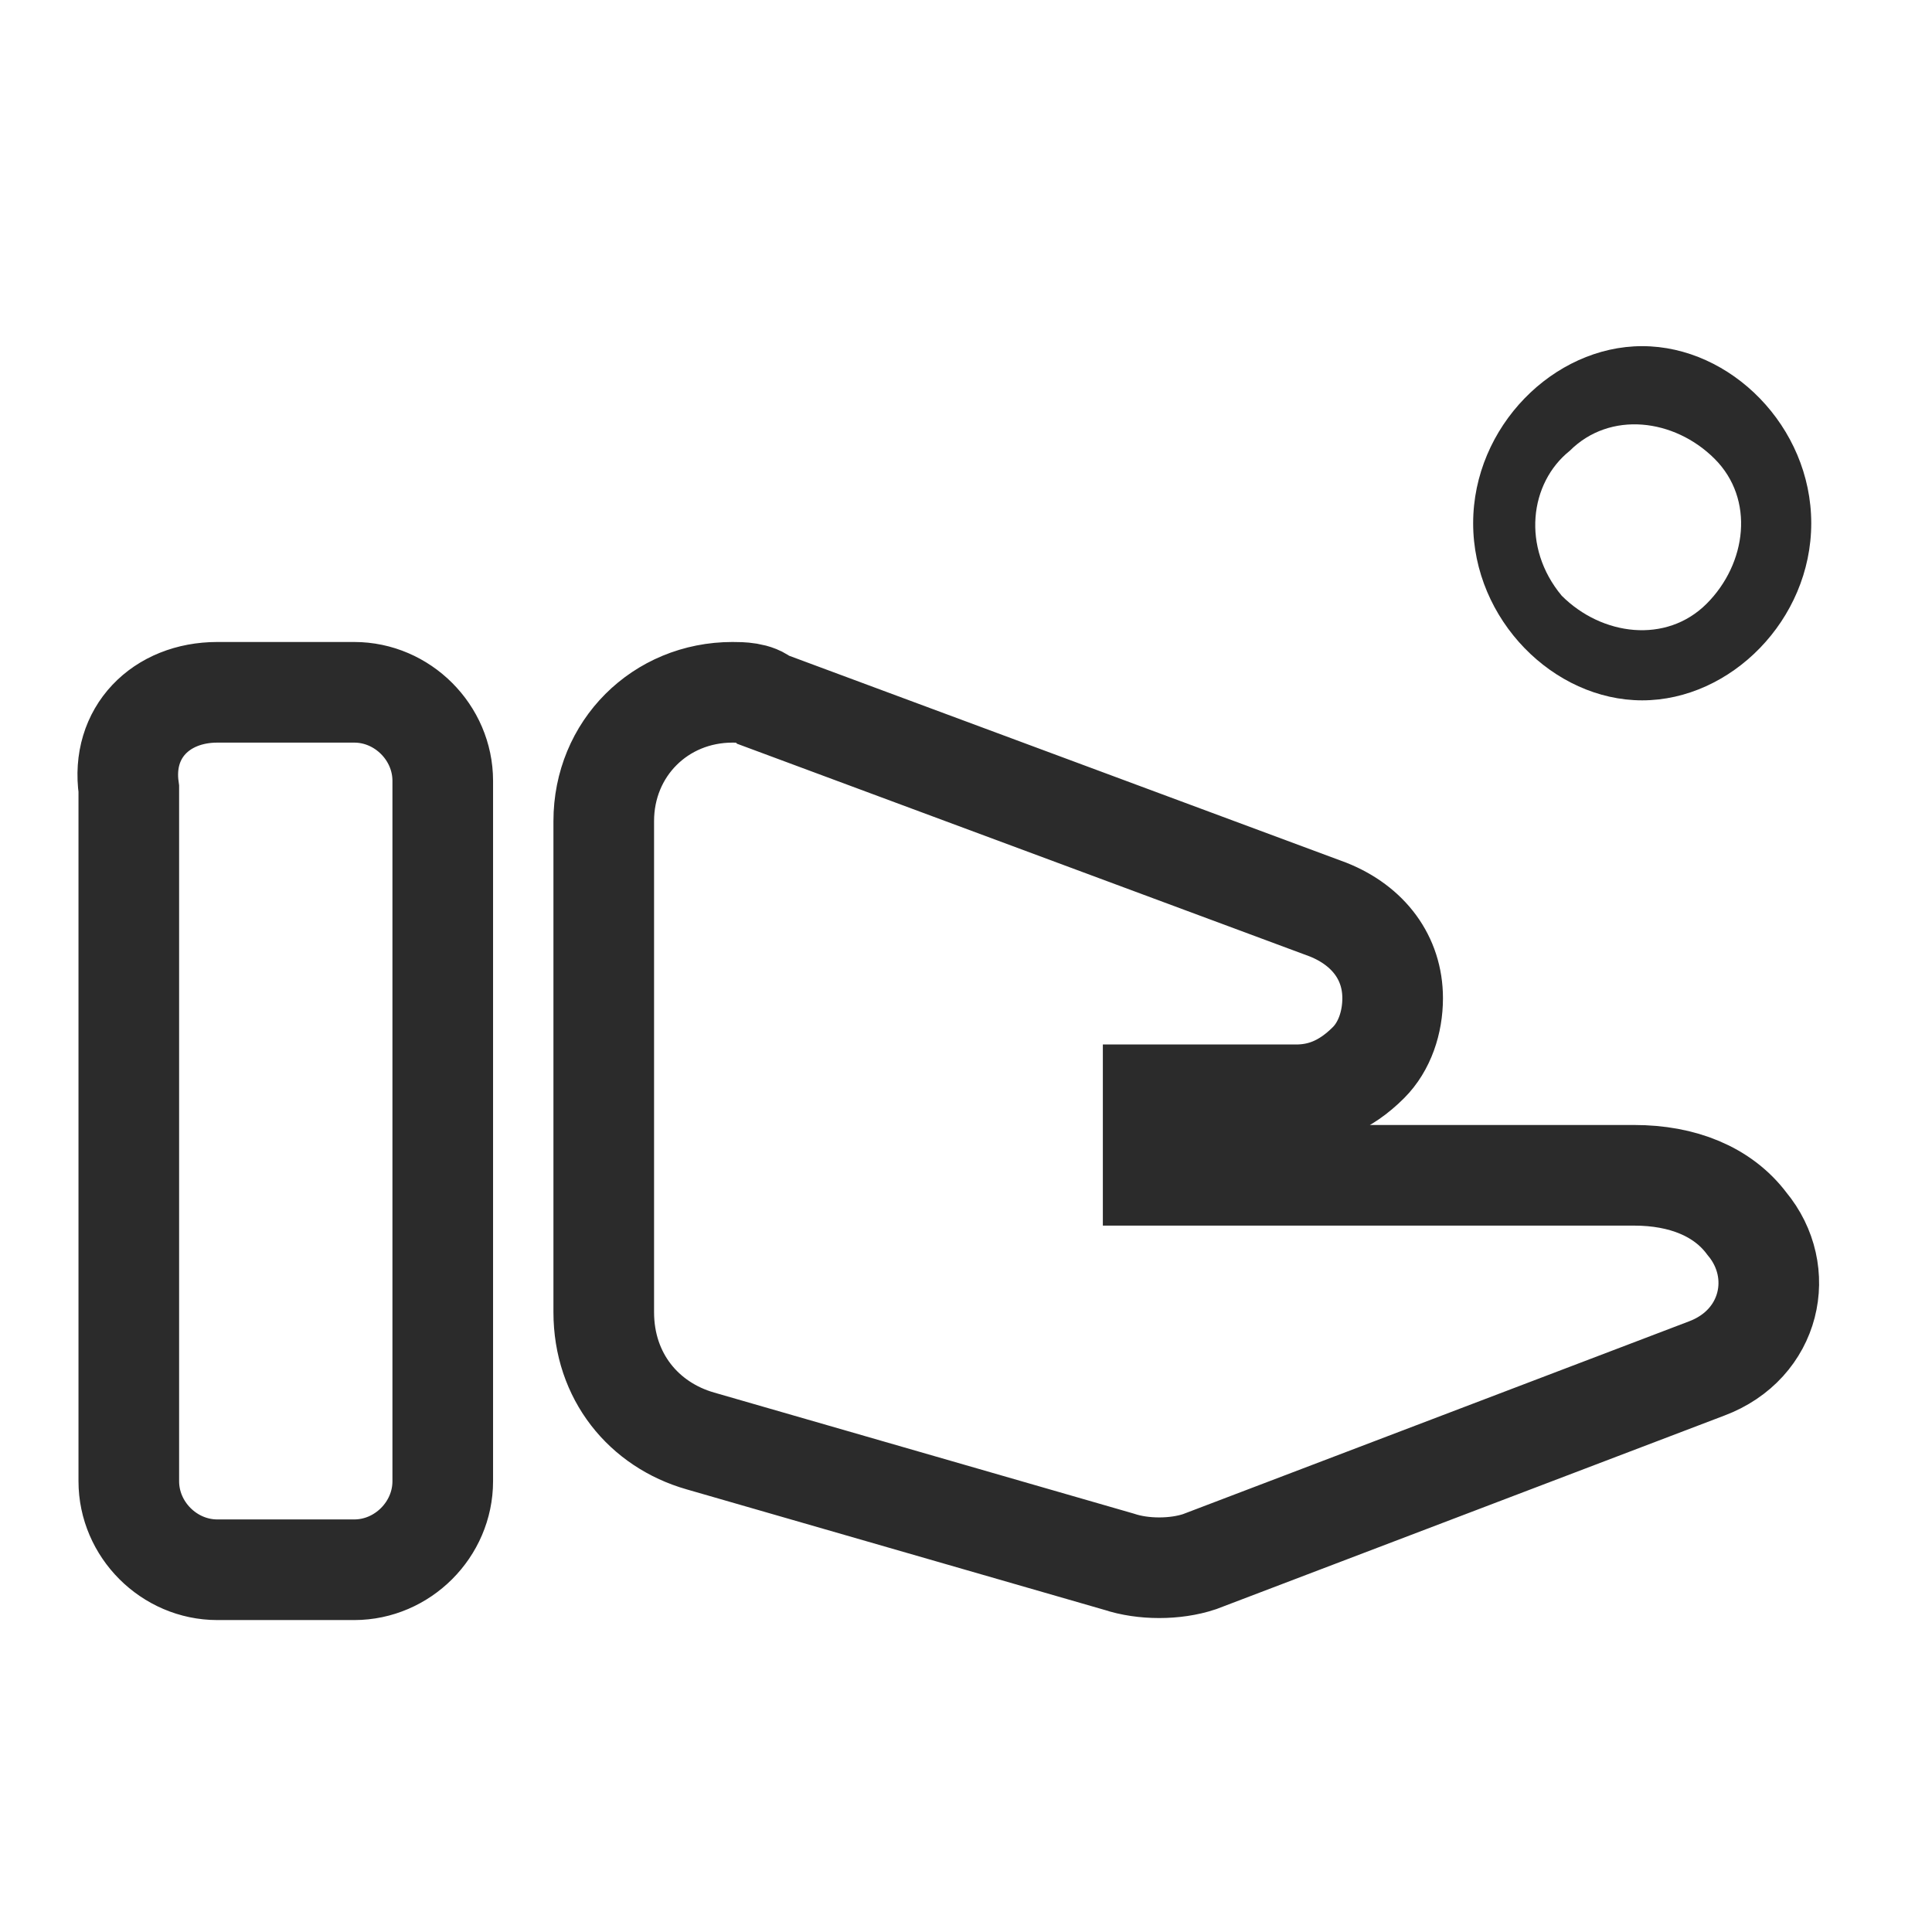
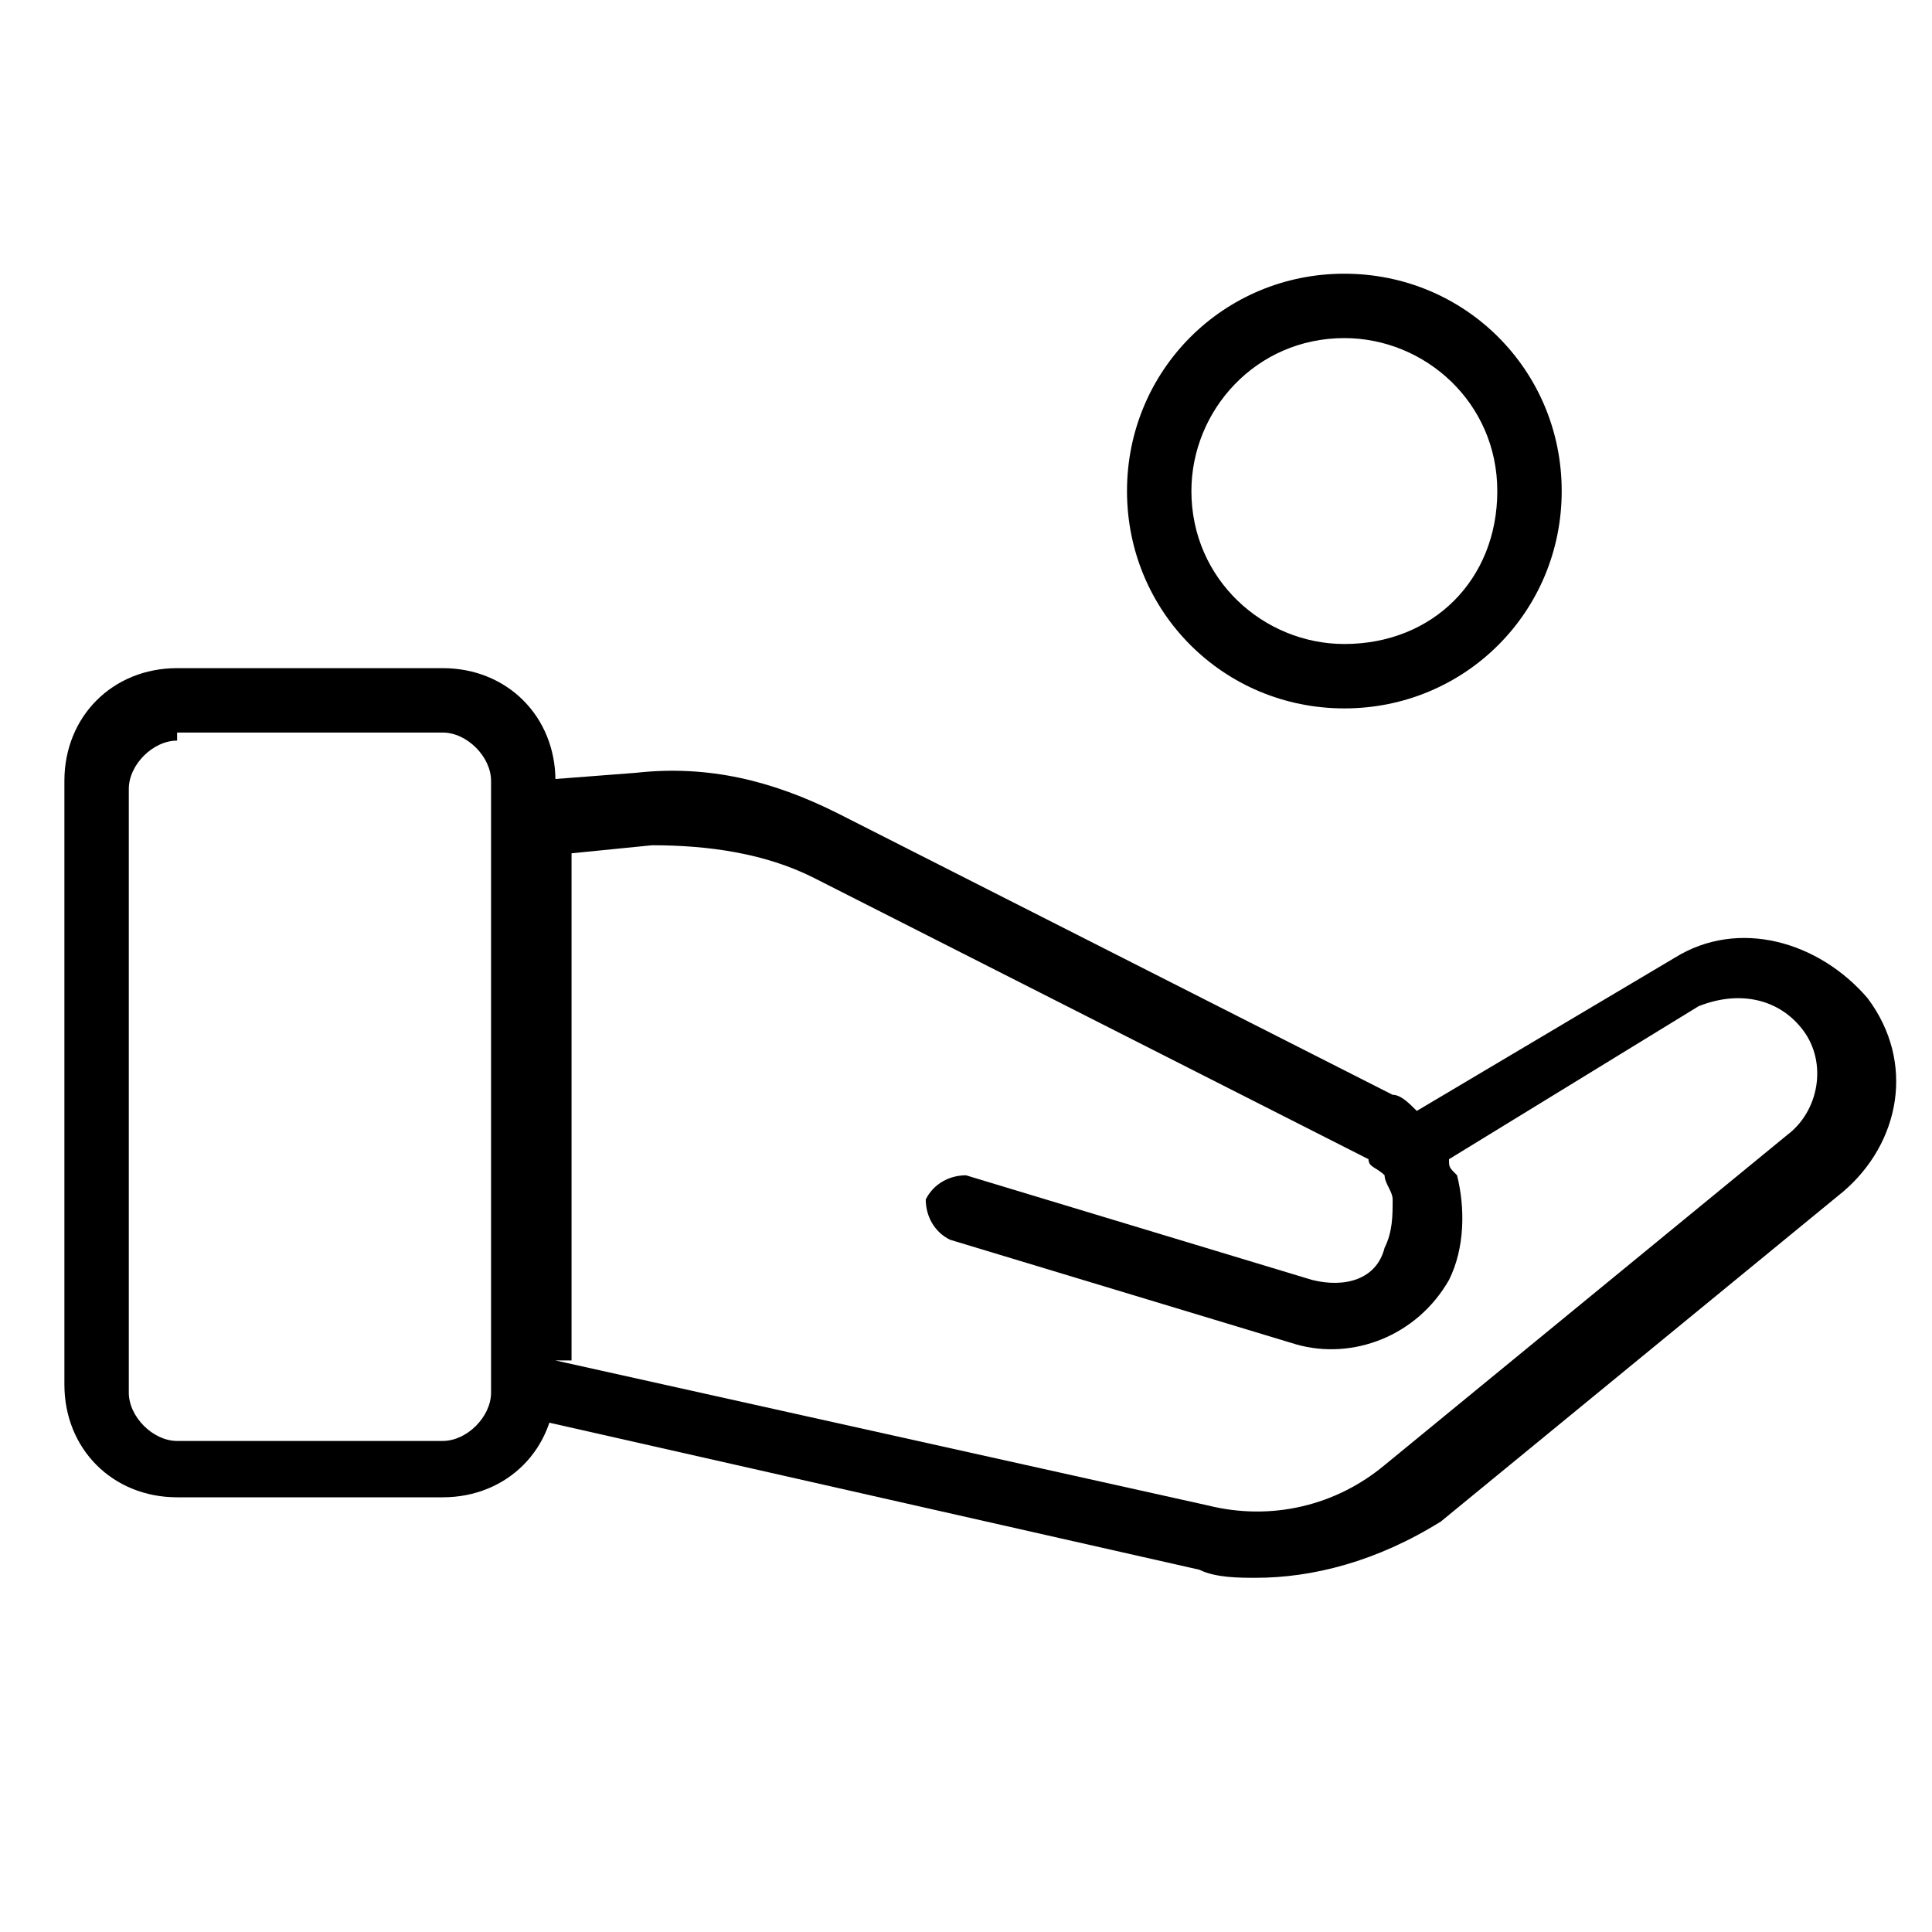
- <svg xmlns="http://www.w3.org/2000/svg" version="1.1" id="Layer_1" x="0px" y="0px" viewBox="0 0 24 24" style="enable-background:new 0 0 24 24;" xml:space="preserve">
-   <style type="text/css">
- 	.st0{fill:none;stroke:#2B2B2B;stroke-width:1.25;stroke-miterlimit:10;}
- 	.st1{fill:#2B2B2B;}
- </style>
-   <g>
+ <svg xmlns="http://www.w3.org/2000/svg" version="1.1" x="0px" y="0px" viewBox="0 0 24 24" style="enable-background:new 0 0 24 24;" xml:space="preserve">
+   <g id="Layer_1">
+ </g>
+   <g id="Layer_2">
+ </g>
+   <g id="Layer_3">
+ </g>
+   <g id="Layer_5">
+ </g>
+   <g id="Layer_4">
+ </g>
+   <g id="Layer_7">
+ </g>
+   <g id="Layer_8">
+ </g>
+   <g id="Layer_11">
+ </g>
+   <g id="Layer_9">
+ </g>
+   <g id="Layer_10">
+ </g>
+   <g id="Layer_12">
    <g>
-       <path class="st0" d="M2.7,8.6h1.7c0.6,0,1.1,0.5,1.1,1.1v8.7c0,0.6-0.5,1.1-1.1,1.1H2.7c-0.6,0-1.1-0.5-1.1-1.1V9.8    C1.5,9.1,2,8.6,2.7,8.6z M13.7,14.6h6.6c0.6,0,1.1,0.2,1.4,0.6c0,0,0,0,0,0c0.5,0.6,0.3,1.5-0.5,1.8l-6.3,2.4    c-0.3,0.1-0.7,0.1-1,0l-5.2-1.5c-0.7-0.2-1.2-0.8-1.2-1.6v-6.1c0-0.9,0.7-1.6,1.6-1.6h0c0.1,0,0.3,0,0.4,0.1l7,2.6    c0.5,0.2,0.8,0.6,0.8,1.1c0,0.3-0.1,0.6-0.3,0.8c-0.3,0.3-0.6,0.4-0.9,0.4h-2.4" />
+       <path d="M15.6,19.6c-0.2,0-0.5,0-0.7-0.1l-8.4-1.9c-0.2,0-0.3-0.2-0.3-0.4v-7.1c0-0.2,0.2-0.4,0.4-0.4l1.3-0.1    c0.9-0.1,1.7,0.1,2.5,0.5l6.9,3.5c0.1,0,0.2,0.1,0.3,0.2l3.2-1.9c0.8-0.5,1.8-0.2,2.4,0.5c0.6,0.8,0.4,1.8-0.3,2.4l-5,4.1    C17.1,19.4,16.3,19.6,15.6,19.6z M6.9,16.9l8.1,1.8c0.8,0.2,1.6,0,2.2-0.5l5-4.1c0.4-0.3,0.5-0.9,0.2-1.3    c-0.3-0.4-0.8-0.5-1.3-0.3L18,14.4c0,0.1,0,0.1,0.1,0.2c0.1,0.4,0.1,0.9-0.1,1.3c-0.4,0.7-1.2,1-1.9,0.8l-4.3-1.3    c-0.2-0.1-0.3-0.3-0.3-0.5c0.1-0.2,0.3-0.3,0.5-0.3l4.3,1.3c0.4,0.1,0.8,0,0.9-0.4c0.1-0.2,0.1-0.4,0.1-0.6c0-0.1-0.1-0.2-0.1-0.3    c0,0,0,0,0,0c-0.1-0.1-0.2-0.1-0.2-0.2l-6.9-3.5c-0.6-0.3-1.3-0.4-2-0.4l-1,0.1V16.9z" />
+       <path d="M5.5,18.6H2.2c-0.8,0-1.4-0.6-1.4-1.4V9.7c0-0.8,0.6-1.4,1.4-1.4h3.3c0.8,0,1.4,0.6,1.4,1.4v7.5C6.9,18,6.3,18.6,5.5,18.6    z M2.2,9.2c-0.3,0-0.6,0.3-0.6,0.6v7.5c0,0.3,0.3,0.6,0.6,0.6h3.3c0.3,0,0.6-0.3,0.6-0.6V9.7c0-0.3-0.3-0.6-0.6-0.6H2.2z" />
+       <path d="M16.7,3.4c-1.5,0-2.7,1.2-2.7,2.7c0,1.5,1.2,2.7,2.7,2.7c1.5,0,2.7-1.2,2.7-2.7C19.4,4.6,18.2,3.4,16.7,3.4z M16.7,8    c-1,0-1.9-0.8-1.9-1.9c0-1,0.8-1.9,1.9-1.9c1,0,1.9,0.8,1.9,1.9C18.6,7.2,17.8,8,16.7,8z" />
    </g>
-     <path class="st1" d="M22.5,6.5c0,1.2-1,2.2-2.1,2.2s-2.1-1-2.1-2.2s1-2.2,2.1-2.2S22.5,5.3,22.5,6.5z M21.3,5.7   c-0.5-0.5-1.3-0.6-1.8-0.1C19,6,18.9,6.8,19.4,7.4c0.5,0.5,1.3,0.6,1.8,0.1C21.7,7,21.8,6.2,21.3,5.7z" />
  </g>
+   <g id="Layer_6">
+ </g>
</svg>
